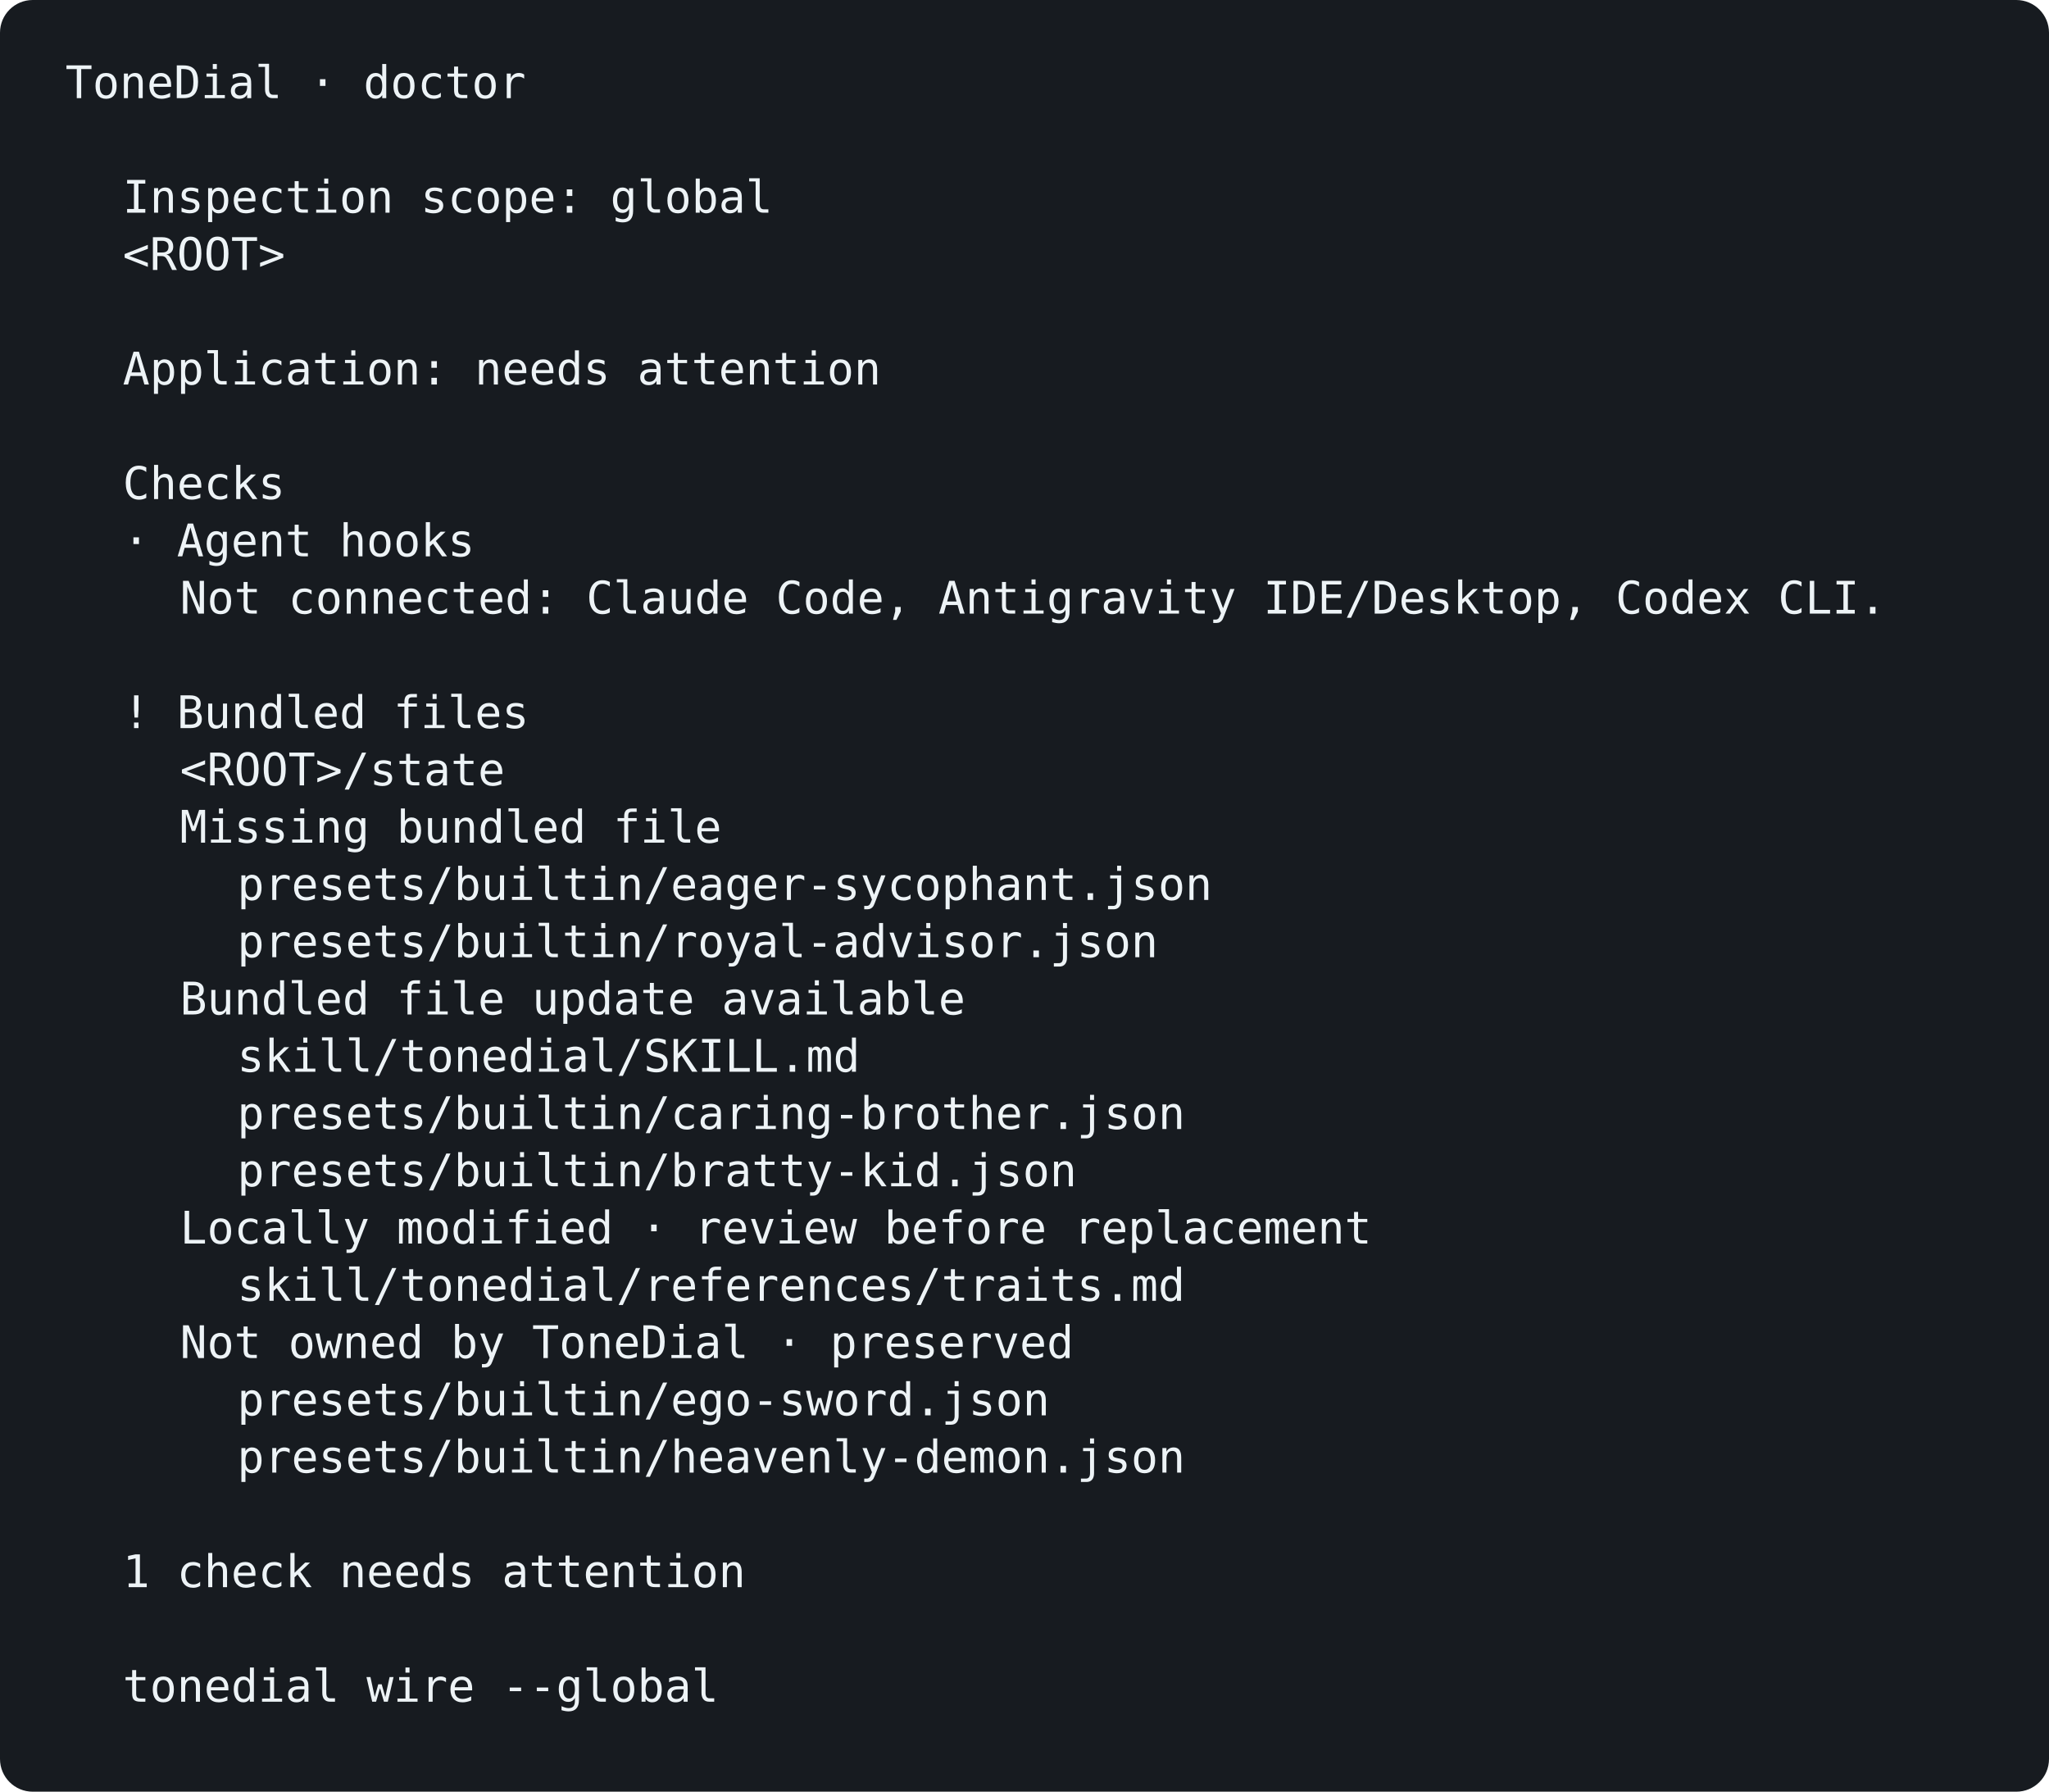
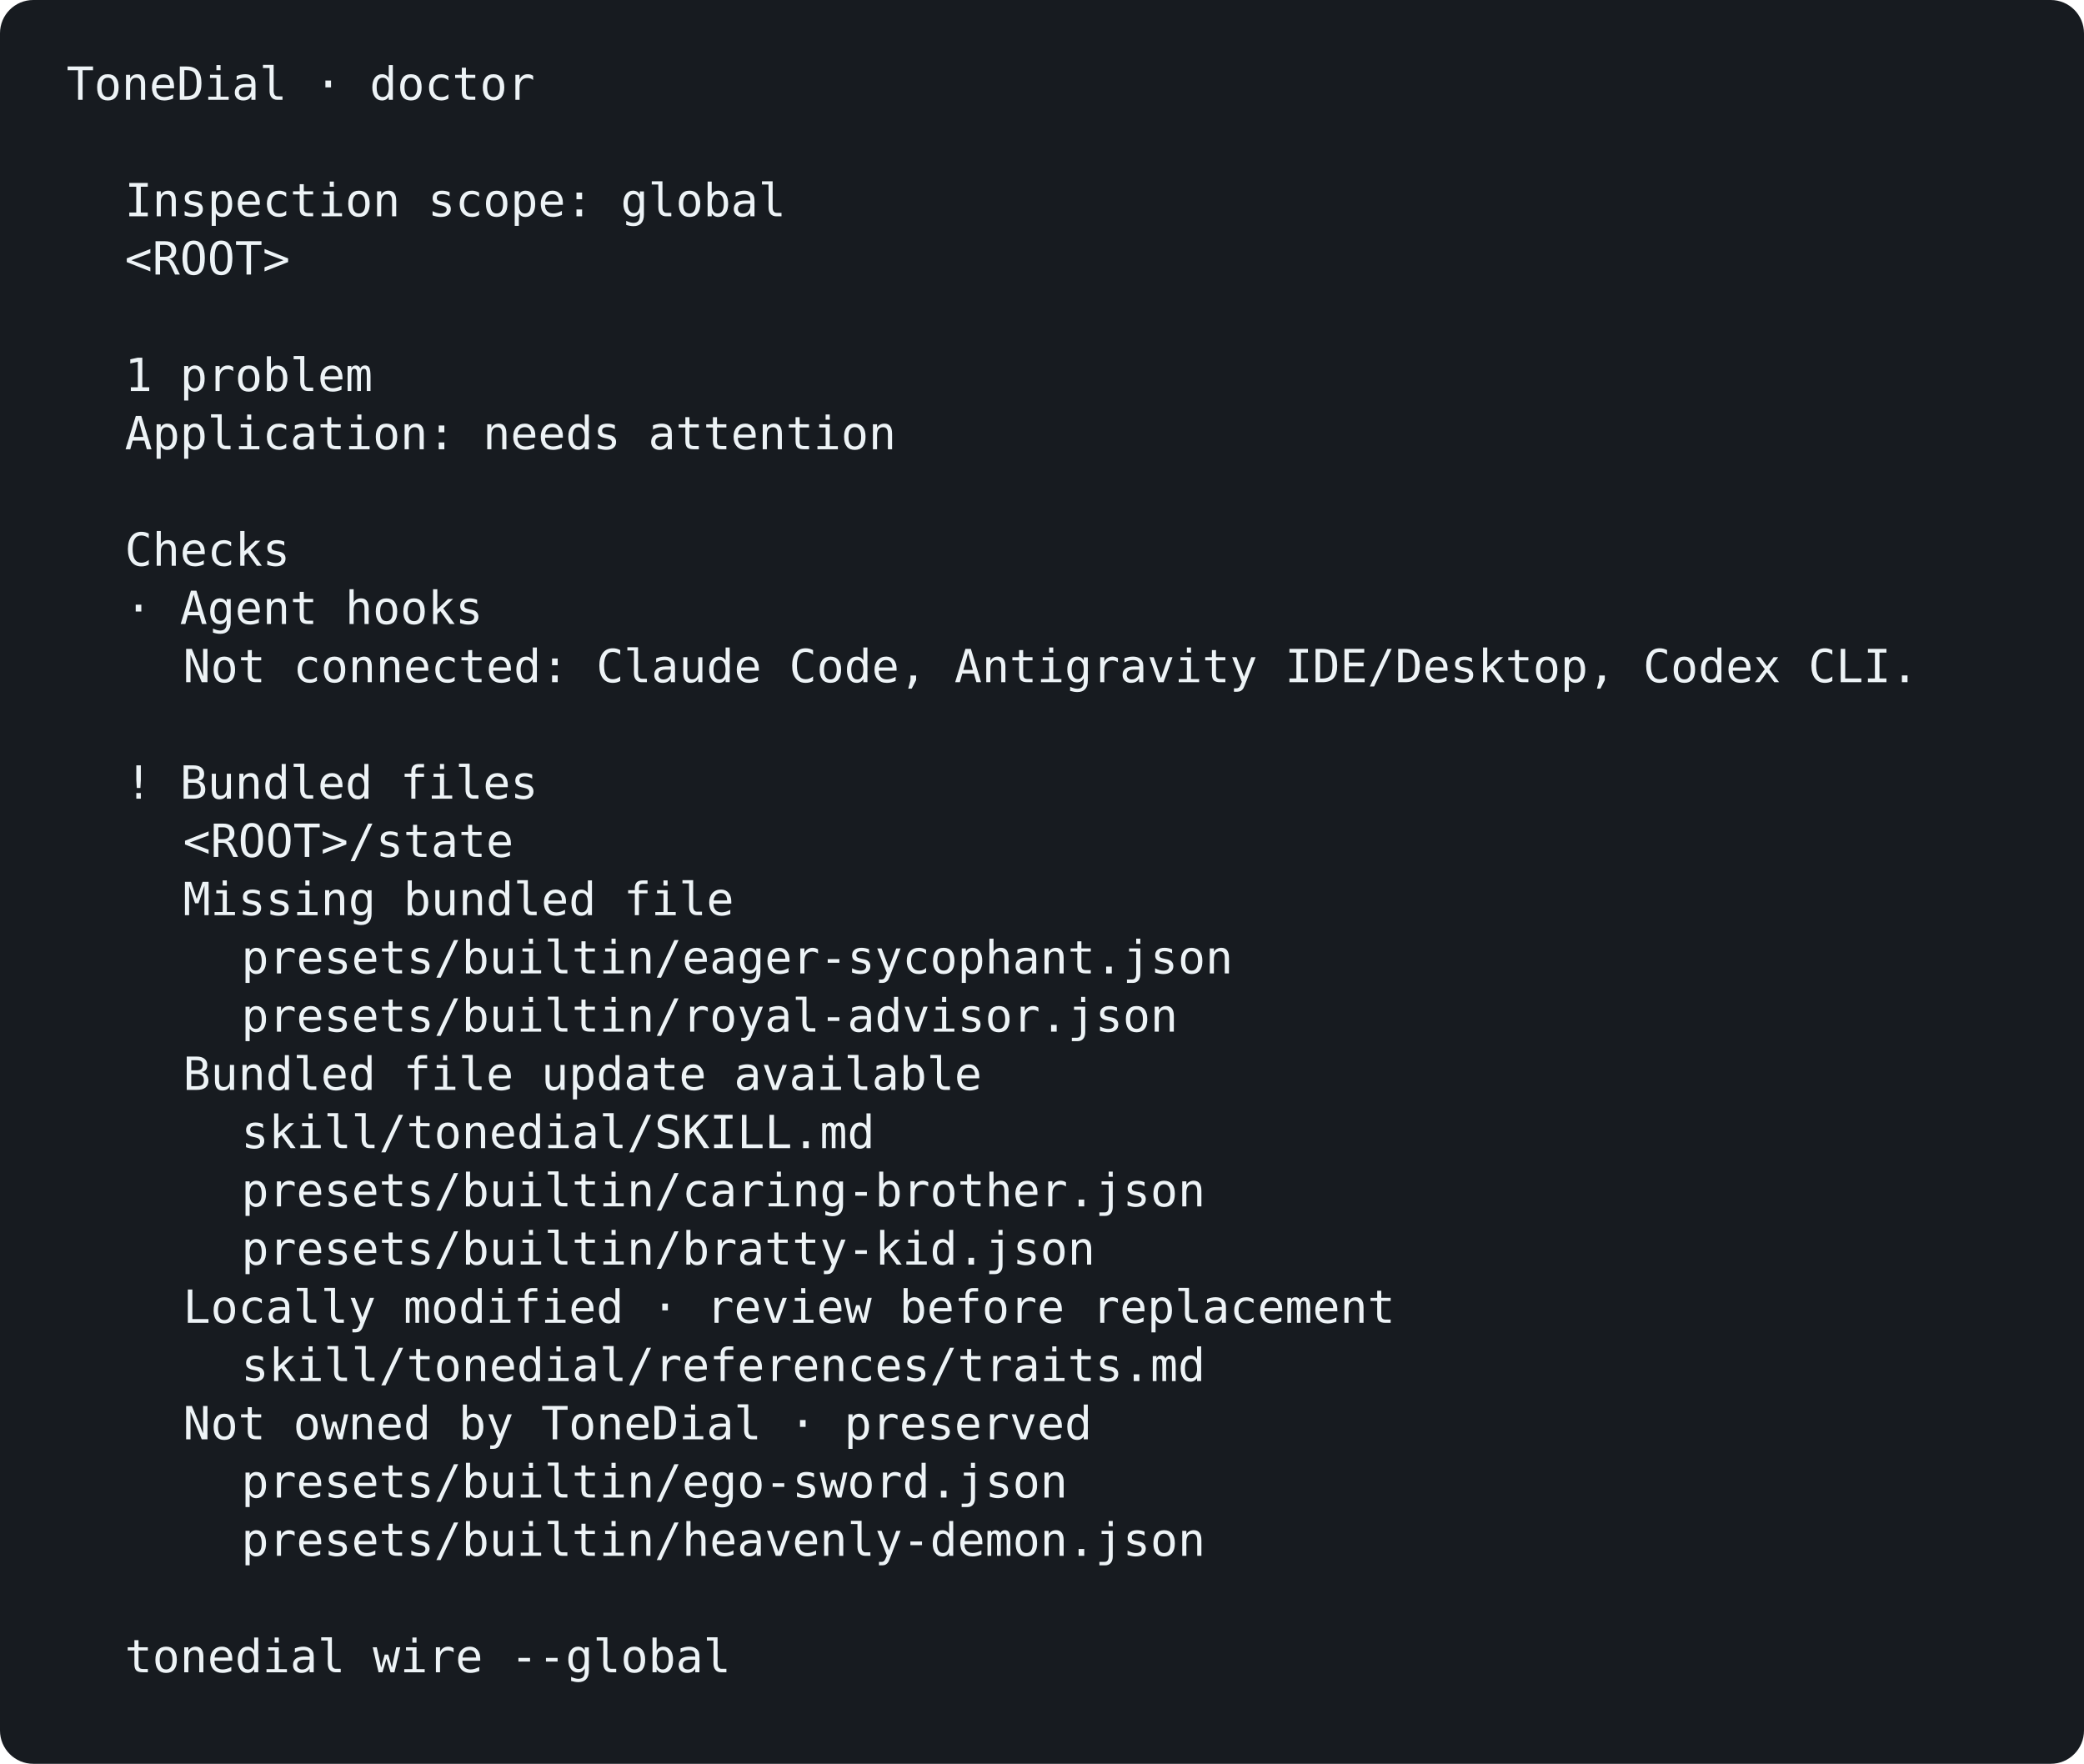
- <svg xmlns="http://www.w3.org/2000/svg" width="1002" height="876" viewBox="0 0 1002 876" role="img" aria-labelledby="title description">
+ <svg xmlns="http://www.w3.org/2000/svg" width="1002" height="848" viewBox="0 0 1002 848" role="img" aria-labelledby="title description">
  <rect width="100%" height="100%" rx="16" fill="#171b20" />
  <g font-family="ui-monospace, SFMono-Regular, Menlo, Consolas, monospace, system-ui" font-size="22">
    <text x="32" y="48" fill="#edf3f6" font-weight="400" opacity="1">ToneDial · doctor</text>
    <text x="60" y="104" fill="#edf3f6" font-weight="400" opacity="1">Inspection scope: global</text>
    <text x="60" y="132" fill="#edf3f6" font-weight="400" opacity="1">&lt;ROOT&gt;</text>
-     <text x="60" y="188" fill="#edf3f6" font-weight="400" opacity="1">Application: needs attention</text>
-     <text x="60" y="244" fill="#edf3f6" font-weight="400" opacity="1">Checks</text>
-     <text x="60" y="272" fill="#edf3f6" font-weight="400" opacity="1">· Agent hooks</text>
-     <text x="88" y="300" fill="#edf3f6" font-weight="400" opacity="1">Not connected: Claude Code, Antigravity IDE/Desktop, Codex CLI.</text>
-     <text x="60" y="356" fill="#edf3f6" font-weight="400" opacity="1">! Bundled files</text>
-     <text x="88" y="384" fill="#edf3f6" font-weight="400" opacity="1">&lt;ROOT&gt;/state</text>
-     <text x="88" y="412" fill="#edf3f6" font-weight="400" opacity="1">Missing bundled file</text>
-     <text x="116" y="440" fill="#edf3f6" font-weight="400" opacity="1">presets/builtin/eager-sycophant.json</text>
-     <text x="116" y="468" fill="#edf3f6" font-weight="400" opacity="1">presets/builtin/royal-advisor.json</text>
-     <text x="88" y="496" fill="#edf3f6" font-weight="400" opacity="1">Bundled file update available</text>
-     <text x="116" y="524" fill="#edf3f6" font-weight="400" opacity="1">skill/tonedial/SKILL.md</text>
-     <text x="116" y="552" fill="#edf3f6" font-weight="400" opacity="1">presets/builtin/caring-brother.json</text>
-     <text x="116" y="580" fill="#edf3f6" font-weight="400" opacity="1">presets/builtin/bratty-kid.json</text>
-     <text x="88" y="608" fill="#edf3f6" font-weight="400" opacity="1">Locally modified · review before replacement</text>
-     <text x="116" y="636" fill="#edf3f6" font-weight="400" opacity="1">skill/tonedial/references/traits.md</text>
-     <text x="88" y="664" fill="#edf3f6" font-weight="400" opacity="1">Not owned by ToneDial · preserved</text>
-     <text x="116" y="692" fill="#edf3f6" font-weight="400" opacity="1">presets/builtin/ego-sword.json</text>
-     <text x="116" y="720" fill="#edf3f6" font-weight="400" opacity="1">presets/builtin/heavenly-demon.json</text>
-     <text x="60" y="776" fill="#edf3f6" font-weight="400" opacity="1">1 check needs attention</text>
-     <text x="60" y="832" fill="#edf3f6" font-weight="400" opacity="1">tonedial wire --global</text>
+     <text x="60" y="188" fill="#edf3f6" font-weight="400" opacity="1">1 problem</text>
+     <text x="60" y="216" fill="#edf3f6" font-weight="400" opacity="1">Application: needs attention</text>
+     <text x="60" y="272" fill="#edf3f6" font-weight="400" opacity="1">Checks</text>
+     <text x="60" y="300" fill="#edf3f6" font-weight="400" opacity="1">· Agent hooks</text>
+     <text x="88" y="328" fill="#edf3f6" font-weight="400" opacity="1">Not connected: Claude Code, Antigravity IDE/Desktop, Codex CLI.</text>
+     <text x="60" y="384" fill="#edf3f6" font-weight="400" opacity="1">! Bundled files</text>
+     <text x="88" y="412" fill="#edf3f6" font-weight="400" opacity="1">&lt;ROOT&gt;/state</text>
+     <text x="88" y="440" fill="#edf3f6" font-weight="400" opacity="1">Missing bundled file</text>
+     <text x="116" y="468" fill="#edf3f6" font-weight="400" opacity="1">presets/builtin/eager-sycophant.json</text>
+     <text x="116" y="496" fill="#edf3f6" font-weight="400" opacity="1">presets/builtin/royal-advisor.json</text>
+     <text x="88" y="524" fill="#edf3f6" font-weight="400" opacity="1">Bundled file update available</text>
+     <text x="116" y="552" fill="#edf3f6" font-weight="400" opacity="1">skill/tonedial/SKILL.md</text>
+     <text x="116" y="580" fill="#edf3f6" font-weight="400" opacity="1">presets/builtin/caring-brother.json</text>
+     <text x="116" y="608" fill="#edf3f6" font-weight="400" opacity="1">presets/builtin/bratty-kid.json</text>
+     <text x="88" y="636" fill="#edf3f6" font-weight="400" opacity="1">Locally modified · review before replacement</text>
+     <text x="116" y="664" fill="#edf3f6" font-weight="400" opacity="1">skill/tonedial/references/traits.md</text>
+     <text x="88" y="692" fill="#edf3f6" font-weight="400" opacity="1">Not owned by ToneDial · preserved</text>
+     <text x="116" y="720" fill="#edf3f6" font-weight="400" opacity="1">presets/builtin/ego-sword.json</text>
+     <text x="116" y="748" fill="#edf3f6" font-weight="400" opacity="1">presets/builtin/heavenly-demon.json</text>
+     <text x="60" y="804" fill="#edf3f6" font-weight="400" opacity="1">tonedial wire --global</text>
  </g>
</svg>
